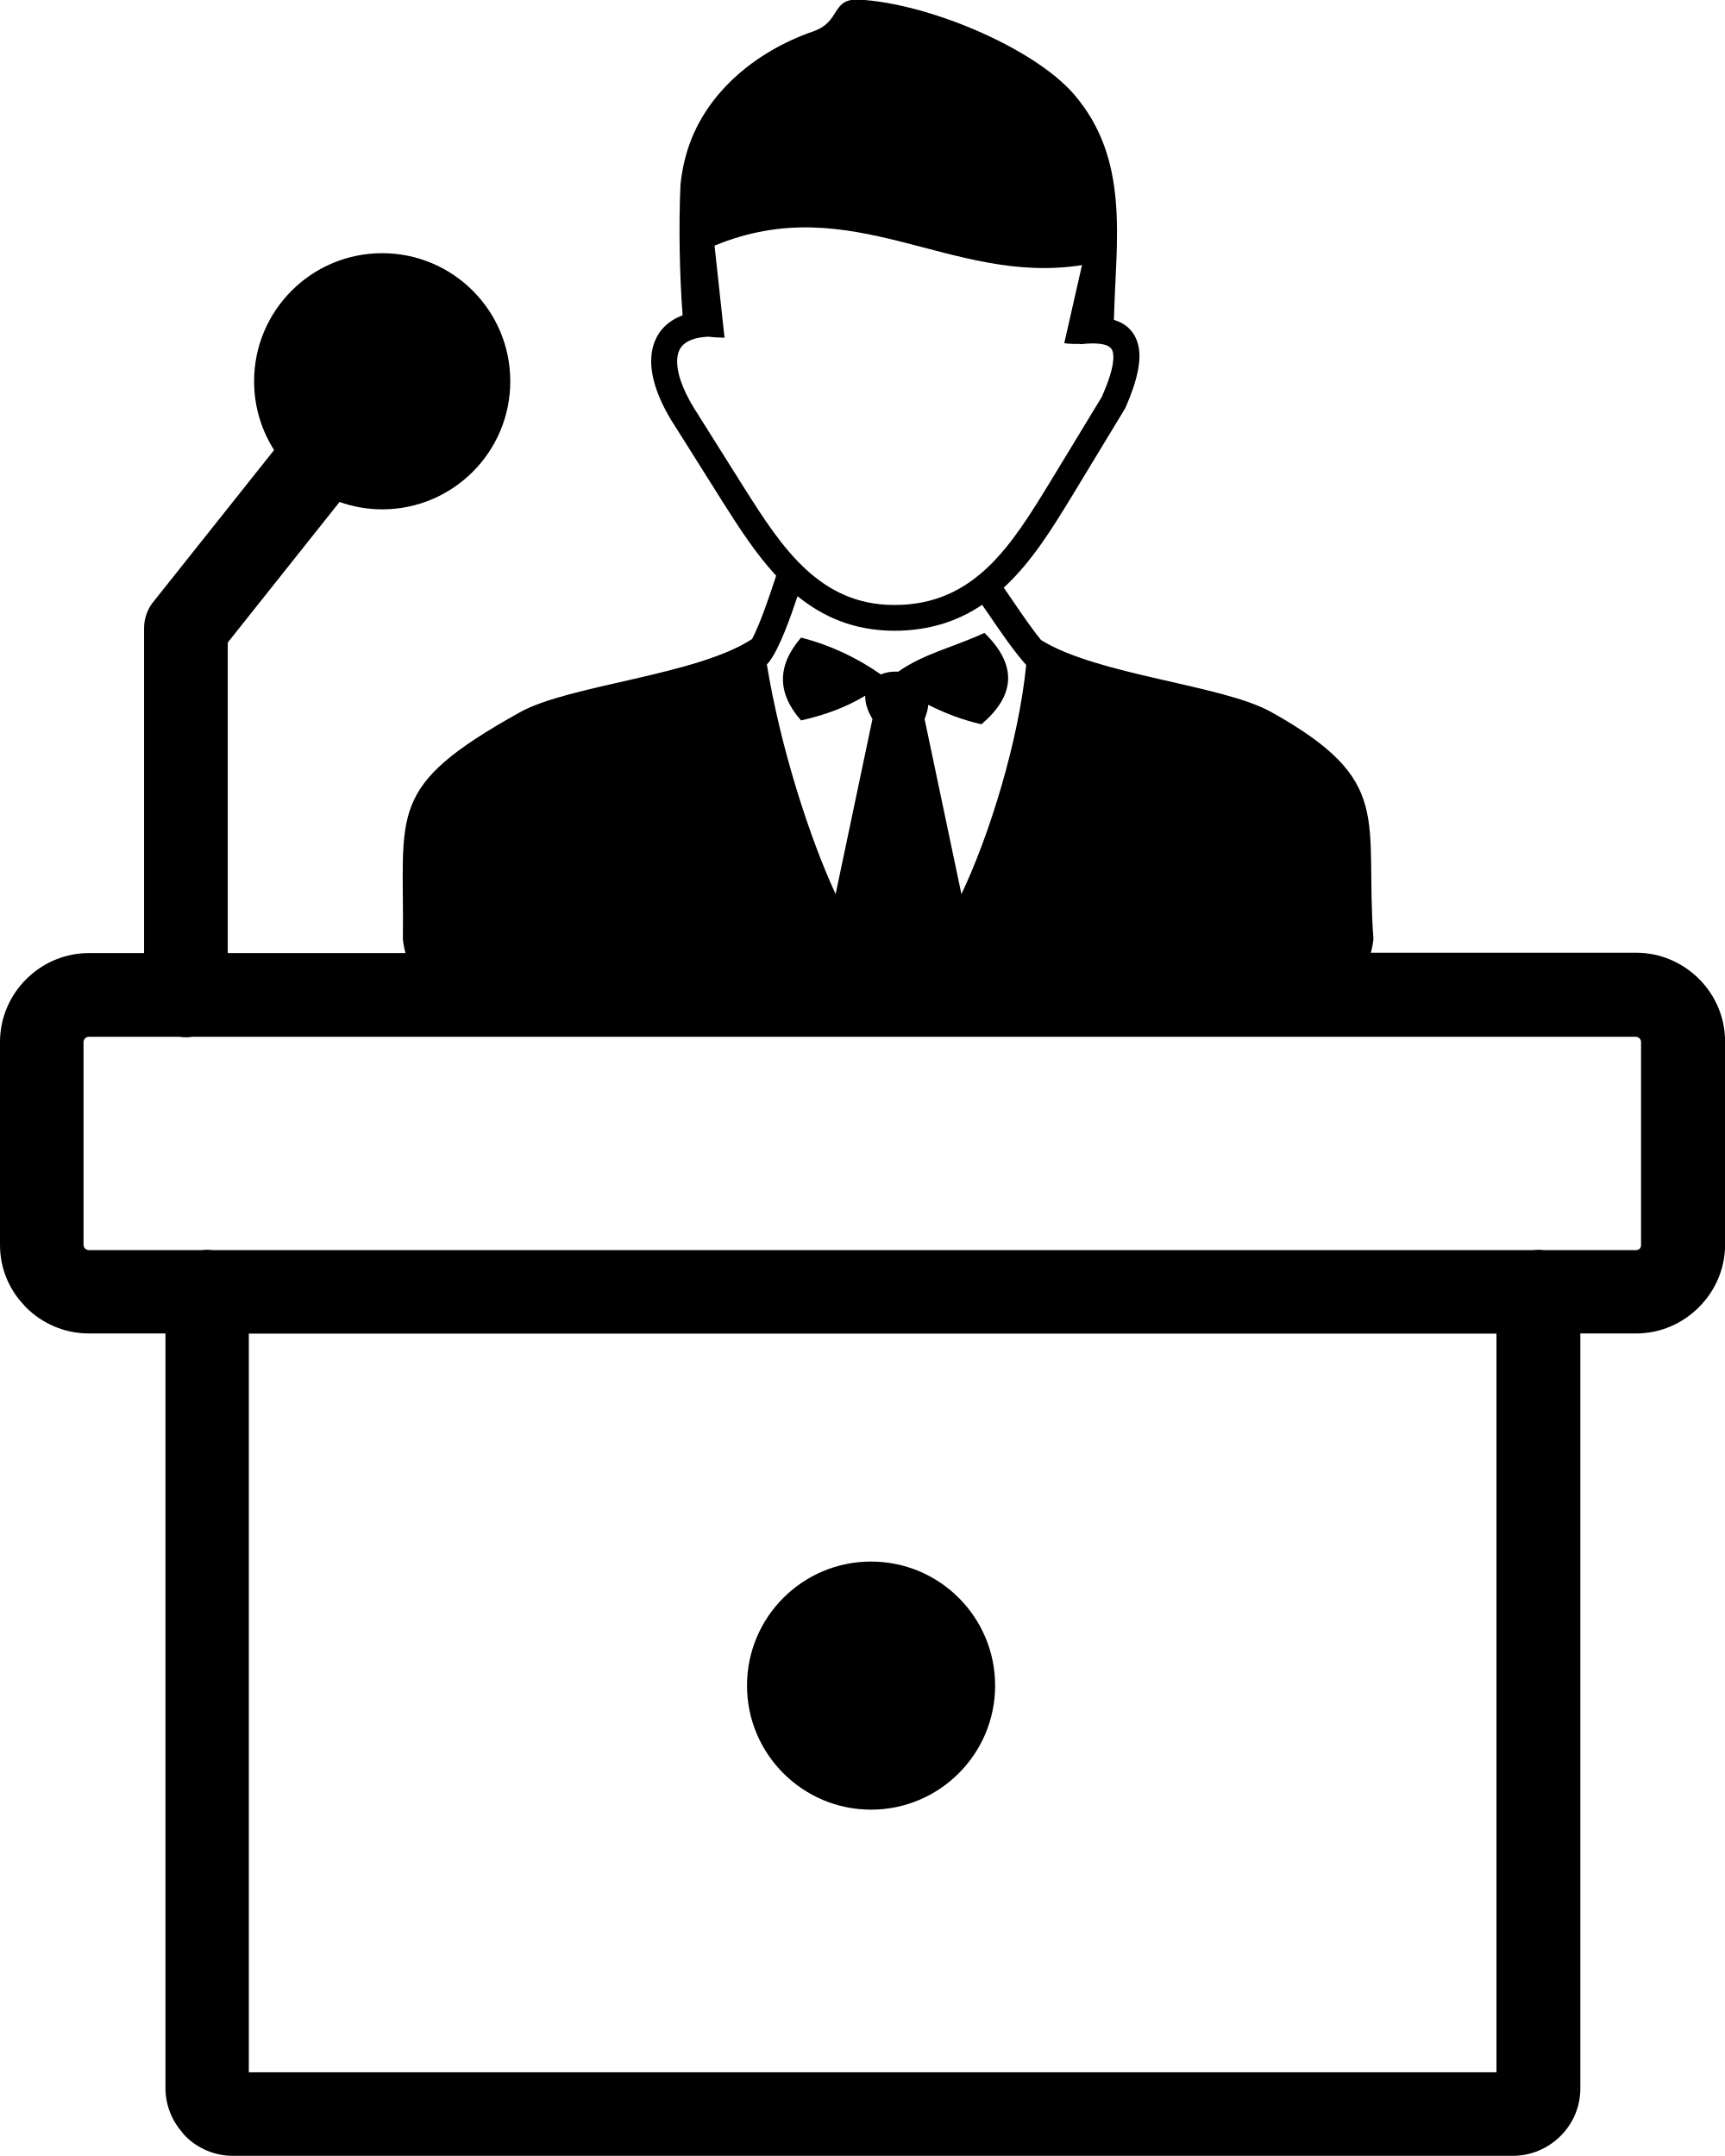
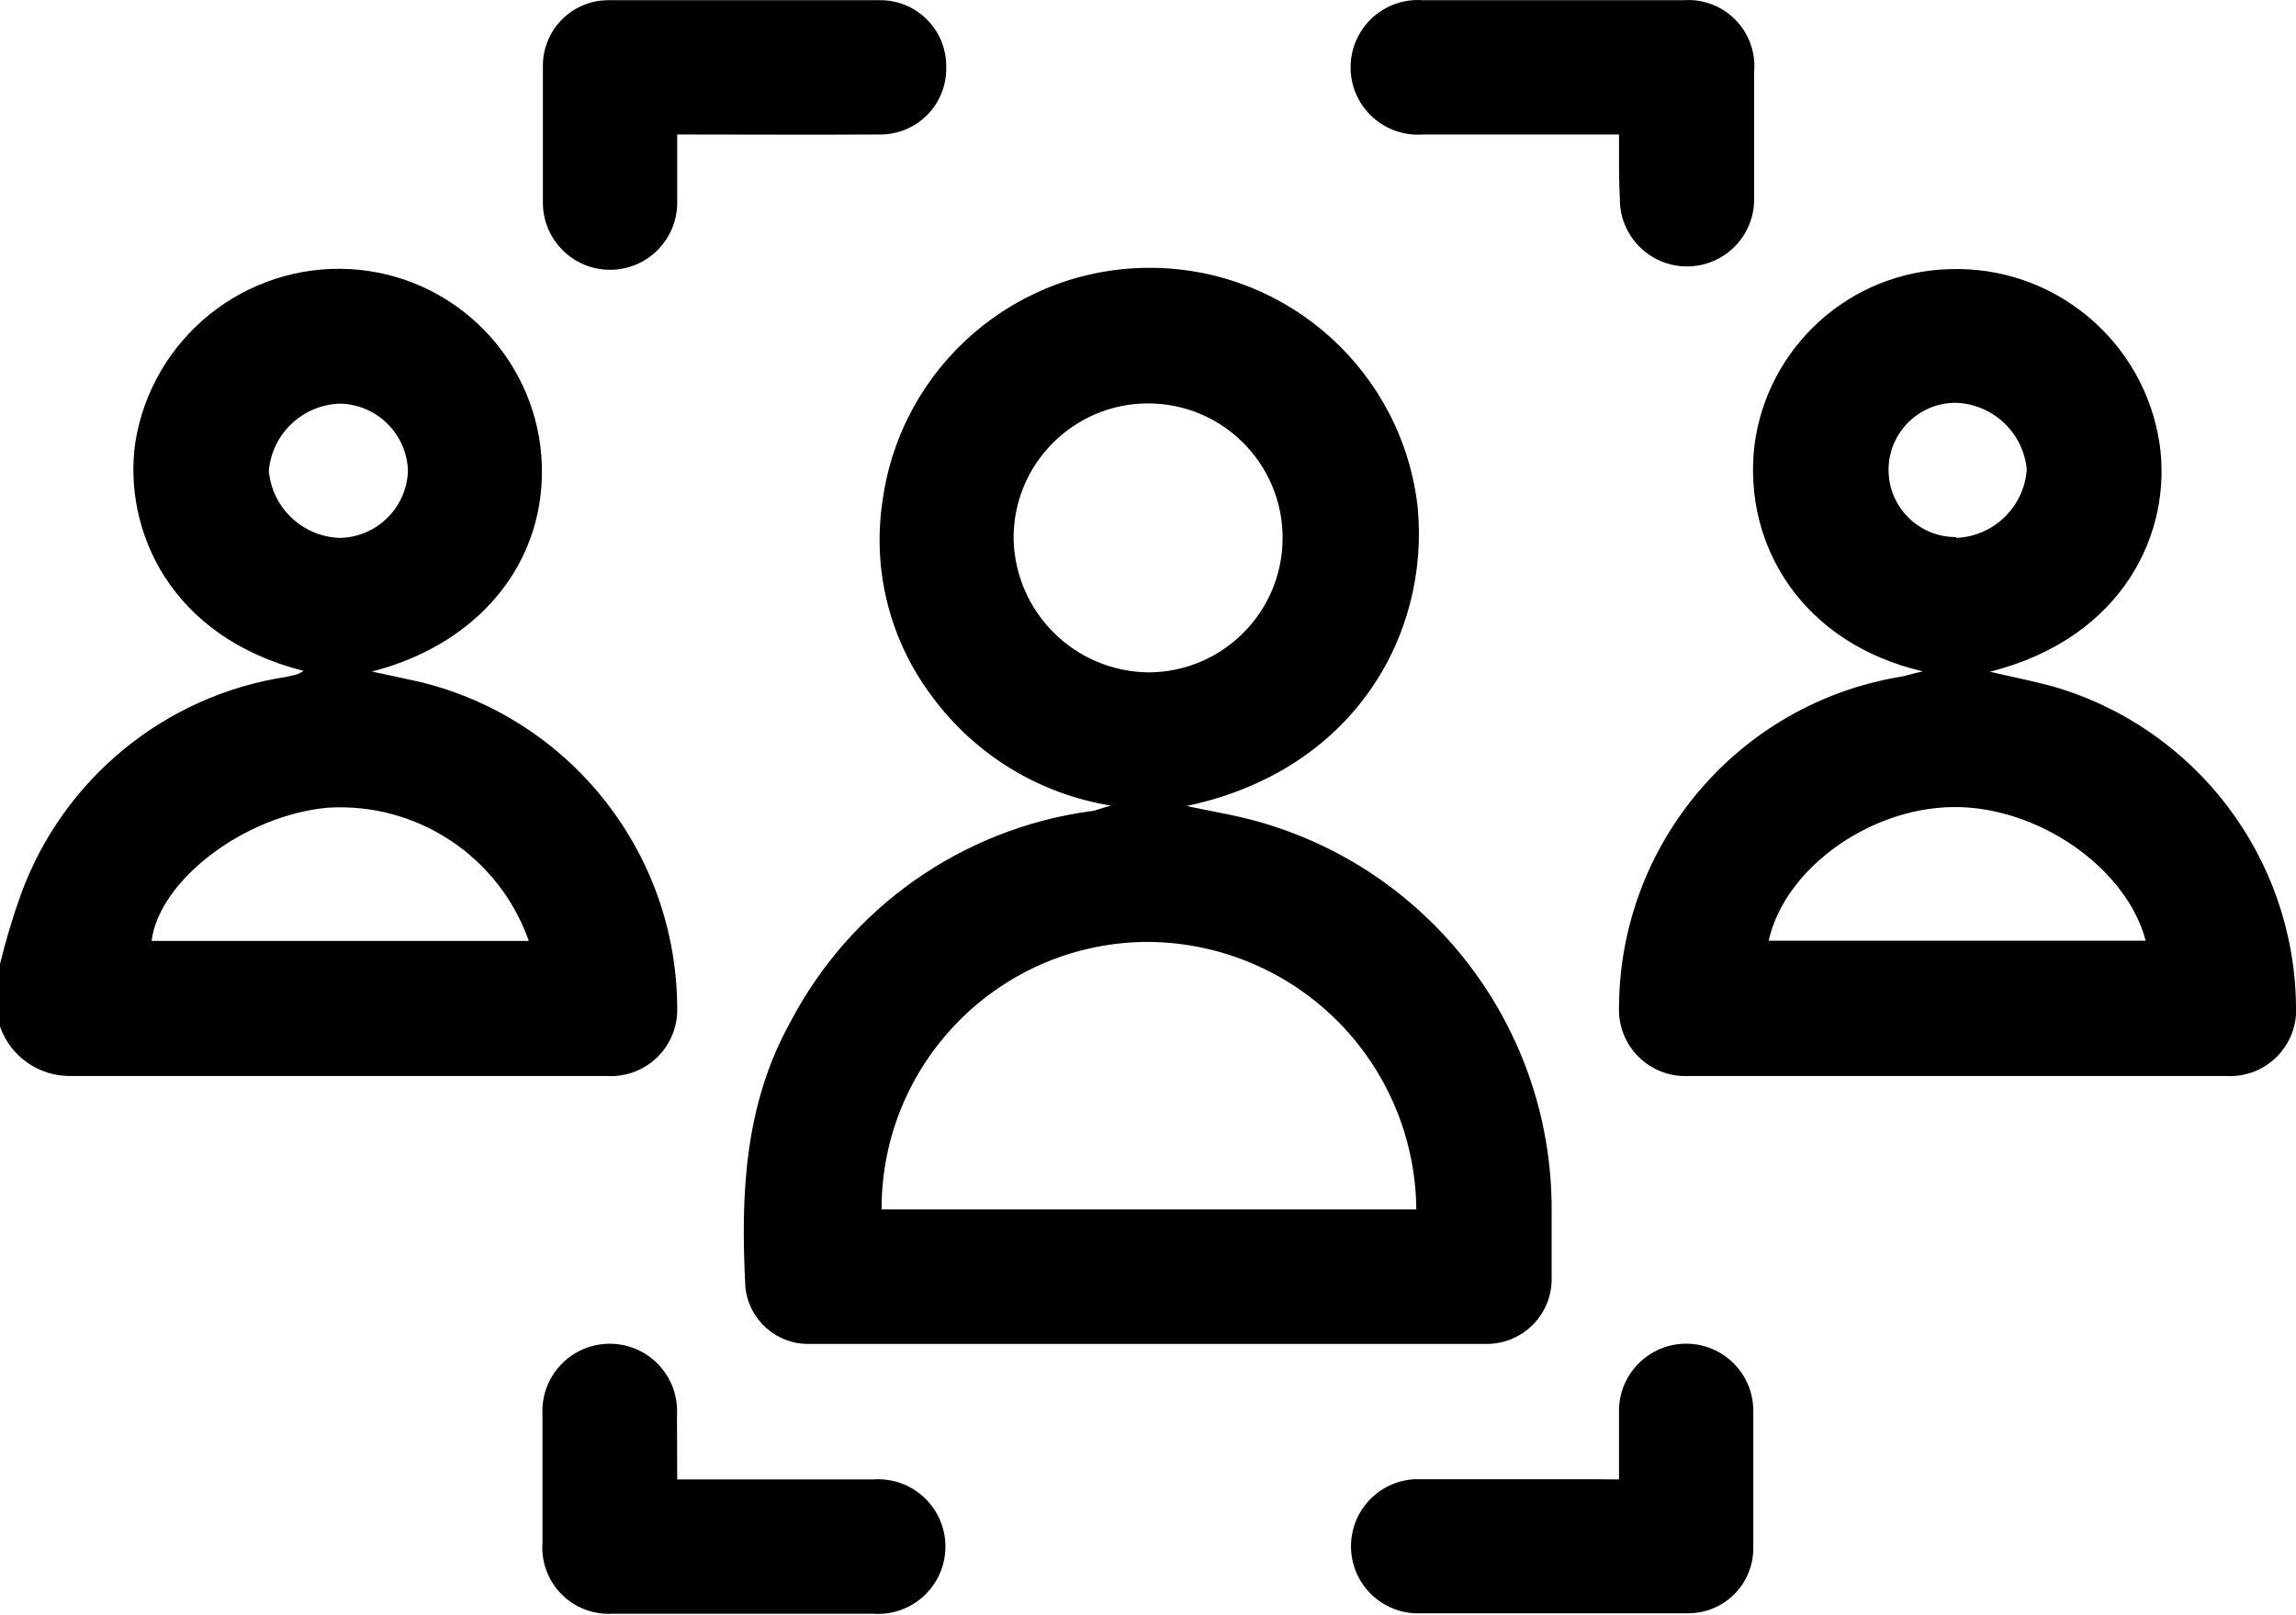
- <svg xmlns="http://www.w3.org/2000/svg" version="1.1" id="Layer_1" x="0px" y="0px" viewBox="0 0 98.29 122.88" style="enable-background:new 0 0 98.29 122.88" xml:space="preserve">
-   <style type="text/css">.st0{fill-rule:evenodd;clip-rule:evenodd;}</style>
-   <g>
-     <path class="st0" d="M40.4,19.19c-0.58,0.02-1.02,0.14-1.31,0.34c-0.17,0.11-0.3,0.26-0.38,0.44c-0.09,0.19-0.13,0.43-0.12,0.7 c0.02,0.79,0.44,1.83,1.24,3.03l0.01,0.02l2.61,4.15c1.05,1.66,2.14,3.36,3.5,4.6c1.31,1.2,2.9,2.01,5,2.01 c2.28,0.01,3.94-0.84,5.29-2.1c1.41-1.32,2.51-3.12,3.61-4.92l2.94-4.84c0.55-1.25,0.75-2.09,0.62-2.58 c-0.07-0.29-0.4-0.44-0.95-0.46c-0.12-0.01-0.24-0.01-0.36,0c-0.13,0-0.27,0.01-0.41,0.03c-0.08,0.01-0.15,0-0.23-0.01 c-0.26,0.01-0.53,0-0.81-0.04l1.01-4.45c-7.47,1.18-13.05-4.37-20.94-1.11l0.57,5.25C40.99,19.24,40.69,19.23,40.4,19.19 L40.4,19.19L40.4,19.19L40.4,19.19z M49.64,89c3.91,0,7.07,3.17,7.07,7.07s-3.17,7.07-7.07,7.07s-7.07-3.17-7.07-7.07 S45.73,89,49.64,89L49.64,89z M10.97,59.09c-0.12,0.02-0.25,0.03-0.38,0.03c-0.13,0-0.25-0.01-0.38-0.03H5.06 c-0.06,0-0.12,0.02-0.17,0.05l-0.04,0.04c-0.05,0.05-0.09,0.13-0.09,0.21v11.56c0,0.06,0.02,0.12,0.05,0.17l0.04,0.04 c0.05,0.05,0.13,0.09,0.21,0.09h6.41c0.11-0.01,0.21-0.02,0.33-0.02c0.11,0,0.22,0.01,0.33,0.02h75.22 c0.11-0.01,0.21-0.02,0.33-0.02c0.11,0,0.22,0.01,0.32,0.02h5.23c0.08,0,0.16-0.03,0.21-0.08c0.05-0.05,0.08-0.13,0.08-0.21V59.39 c0-0.08-0.03-0.15-0.09-0.21c-0.05-0.05-0.13-0.09-0.21-0.09L10.97,59.09L10.97,59.09L10.97,59.09z M8.21,54.32V35.8 c0-0.61,0.23-1.17,0.61-1.6l6.8-8.55c-0.72-1.13-1.14-2.48-1.14-3.92c0-4.03,3.27-7.3,7.3-7.3c4.03,0,7.3,3.27,7.3,7.3 c0,4.03-3.27,7.3-7.3,7.3c-0.85,0-1.67-0.15-2.43-0.42l-6.37,8.01v17.7h10.13c-0.07-0.24-0.12-0.5-0.15-0.78 c0.09-7.3-1.02-8.66,6.66-12.94c2.81-1.57,10.07-2.1,13.24-4.18c0.48-0.91,1.02-2.54,1.34-3.51l0.03-0.1 c-1.16-1.25-2.11-2.73-3.03-4.18l-2.61-4.15c-0.95-1.42-1.45-2.72-1.48-3.79c-0.01-0.5,0.07-0.96,0.26-1.36 c0.19-0.42,0.49-0.77,0.9-1.04c0.19-0.13,0.4-0.23,0.63-0.32c-0.17-2.25-0.23-5.08-0.12-7.46c0.06-0.56,0.16-1.13,0.32-1.69 c0.95-3.41,3.89-5.87,7.24-7.03c1.62-0.56,1-1.9,2.64-1.81c3.89,0.21,9.9,2.72,12.21,5.38c3.23,3.73,2.4,8.32,2.29,12.87v0 c0.72,0.22,1.19,0.68,1.38,1.42c0.21,0.82-0.02,1.98-0.71,3.56l0,0c-0.01,0.03-0.03,0.06-0.04,0.08l-2.97,4.9 c-1.15,1.89-2.31,3.78-3.86,5.23l-0.08,0.07c0.15,0.21,0.31,0.45,0.48,0.7c0.52,0.76,1.1,1.62,1.65,2.29 c3.23,2.01,10.34,2.55,13.11,4.1c7.07,3.94,5.32,6.05,5.83,12.94c-0.03,0.28-0.08,0.54-0.15,0.78l15.12,0 c1.39,0,2.66,0.57,3.58,1.49c0.92,0.92,1.49,2.18,1.49,3.58v11.56c0,1.39-0.57,2.65-1.49,3.57l-0.01,0.01 c-0.92,0.92-2.18,1.49-3.57,1.49l-3.18,0v43.03c0,1.06-0.43,2.02-1.13,2.71c-0.69,0.69-1.66,1.13-2.71,1.13l-72.94,0 c-1.06,0-2.03-0.43-2.72-1.13c-0.07-0.07-0.13-0.13-0.18-0.21c-0.59-0.68-0.95-1.56-0.95-2.52l0-43.01H5.06 c-1.39,0-2.66-0.57-3.58-1.49c-0.06-0.06-0.11-0.12-0.16-0.18C0.5,73.45,0,72.26,0,70.95V59.39c0-1.39,0.57-2.66,1.49-3.58 c0.06-0.06,0.12-0.11,0.18-0.17c0.9-0.82,2.1-1.32,3.39-1.32L8.21,54.32L8.21,54.32L8.21,54.32z M14.18,76.01v42.1h71.1v-42.1 H14.18L14.18,76.01z M45.65,41.06c-1.32-1.5-1.43-3.06,0-4.72c1.65,0.42,3.16,1.13,4.55,2.1c0.3-0.13,0.65-0.18,0.99-0.16 c1.45-1.03,3.29-1.44,4.91-2.21c1.93,1.88,1.72,3.6-0.17,5.21c-1.06-0.24-2.06-0.62-3.03-1.11c-0.02,0.25-0.09,0.52-0.21,0.81 l2.1,9.98c1.6-3.37,3.26-8.72,3.69-13.06c-0.7-0.78-1.45-1.88-2.09-2.82c-0.14-0.21-0.28-0.41-0.42-0.61 c-1.36,0.92-2.99,1.48-5.02,1.48c-2.27-0.01-4.03-0.78-5.5-1.97c-0.41,1.23-1.01,2.92-1.6,3.72c-0.04,0.06-0.09,0.11-0.15,0.16 c0.77,4.72,2.42,9.85,3.92,13.1l2.1-9.98c-0.31-0.52-0.43-0.96-0.41-1.33C48.19,40.33,46.95,40.77,45.65,41.06L45.65,41.06 L45.65,41.06z" />
-   </g>
+ <svg xmlns="http://www.w3.org/2000/svg" id="Layer_1" data-name="Layer 1" viewBox="0 0 109.07 76.71">
+   <path d="M8.23,54.51a32.79,32.79,0,0,1,1-3.33A16,16,0,0,1,21.85,40.86l.51-.12a1.71,1.71,0,0,0,.29-.16c-6.35-1.61-8.56-6.69-8-10.81a9.8,9.8,0,0,1,10.25-8.28,9.66,9.66,0,0,1,9,8.41c.61,5-2.55,9.31-8,10.71l2.22.48A16,16,0,0,1,40.4,56.57a3.15,3.15,0,0,1-3.3,3.26q-12.78,0-25.55,0a3.51,3.51,0,0,1-3.32-2.35Zm25.12-1.1a9.5,9.5,0,0,0-9.55-6.33c-3.95.36-8,3.44-8.37,6.33ZM27.61,31.07a3.3,3.3,0,0,0-3.21-3.19A3.5,3.5,0,0,0,21,31.07a3.5,3.5,0,0,0,3.38,3.19A3.3,3.3,0,0,0,27.61,31.07Z" transform="translate(-8.23 -8.7)" />
+   <path d="M64.59,47l2.08.42A19.12,19.12,0,0,1,81.94,66.26c0,1.1,0,2.2,0,3.3a3.08,3.08,0,0,1-3.07,3q-16.06,0-32.15,0a3,3,0,0,1-3.08-2.69c-.23-4.36-.06-8.66,2.14-12.61A19,19,0,0,1,60,47.25c.23,0,.46-.13,1-.27a13.16,13.16,0,0,1-8.49-5.18,12.36,12.36,0,0,1-2.35-9.34,12.81,12.81,0,0,1,25.42.38C76.14,38.94,72.48,45.34,64.59,47ZM75.51,66.17a12.81,12.81,0,0,0-13-12.71,12.68,12.68,0,0,0-12.4,12.71ZM62.79,40.65a6.39,6.39,0,1,0-6.41-6.36A6.48,6.48,0,0,0,62.79,40.65Z" transform="translate(-8.23 -8.7)" />
+   <path d="M99.57,40.6c-5.66-1.31-8.54-5.92-8-10.71a9.61,9.61,0,0,1,9.25-8.4,9.75,9.75,0,0,1,10,8.3c.61,4.2-1.71,9.22-8.06,10.83,1.07.25,2,.43,3,.7A16,16,0,0,1,117.3,56.48,3.14,3.14,0,0,1,114,59.83H88.43a3.15,3.15,0,0,1-3.29-3.27A16,16,0,0,1,98.5,40.86C98.77,40.82,99,40.73,99.57,40.6Zm10.59,12.8C109.24,49.91,105,47,101,47.05S93,50,92.25,53.4Zm-9-19.14A3.5,3.5,0,0,0,104.51,31a3.5,3.5,0,0,0-3.41-3.16,3.19,3.19,0,1,0,.07,6.38Z" transform="translate(-8.23 -8.7)" />
+   <path d="M85.14,79c0-1.2,0-2.23,0-3.26a3.19,3.19,0,0,1,6.38,0c0,2.17,0,4.33,0,6.5a3.09,3.09,0,0,1-3.1,3.12q-6.49,0-13,0a3.19,3.19,0,0,1,0-6.37c2.8,0,5.61,0,8.41,0Z" transform="translate(-8.23 -8.7)" />
+   <path d="M40.4,15.09c0,1.18,0,2.21,0,3.24a3.19,3.19,0,0,1-6.38,0c0-2.16,0-4.33,0-6.49A3.11,3.11,0,0,1,37.2,8.71q6.39,0,12.78,0a3.13,3.13,0,0,1,3.2,3.14A3.13,3.13,0,0,1,50,15.09C46.83,15.11,43.67,15.09,40.4,15.09Z" transform="translate(-8.23 -8.7)" />
+   <path d="M85.14,15.09h-9.3a3.2,3.2,0,1,1,0-6.38q6.18,0,12.35,0a3.14,3.14,0,0,1,3.37,3.39q0,3,0,6.07a3.19,3.19,0,1,1-6.38,0C85.13,17.2,85.14,16.21,85.14,15.09Z" transform="translate(-8.23 -8.7)" />
+   <path d="M40.4,79c3.2,0,6.24,0,9.29,0a3.2,3.2,0,1,1,0,6.38q-6.18,0-12.35,0A3.15,3.15,0,0,1,34,82c0-2,0-4,0-6.07a3.2,3.2,0,1,1,6.39,0Z" transform="translate(-8.23 -8.7)" />
</svg>
